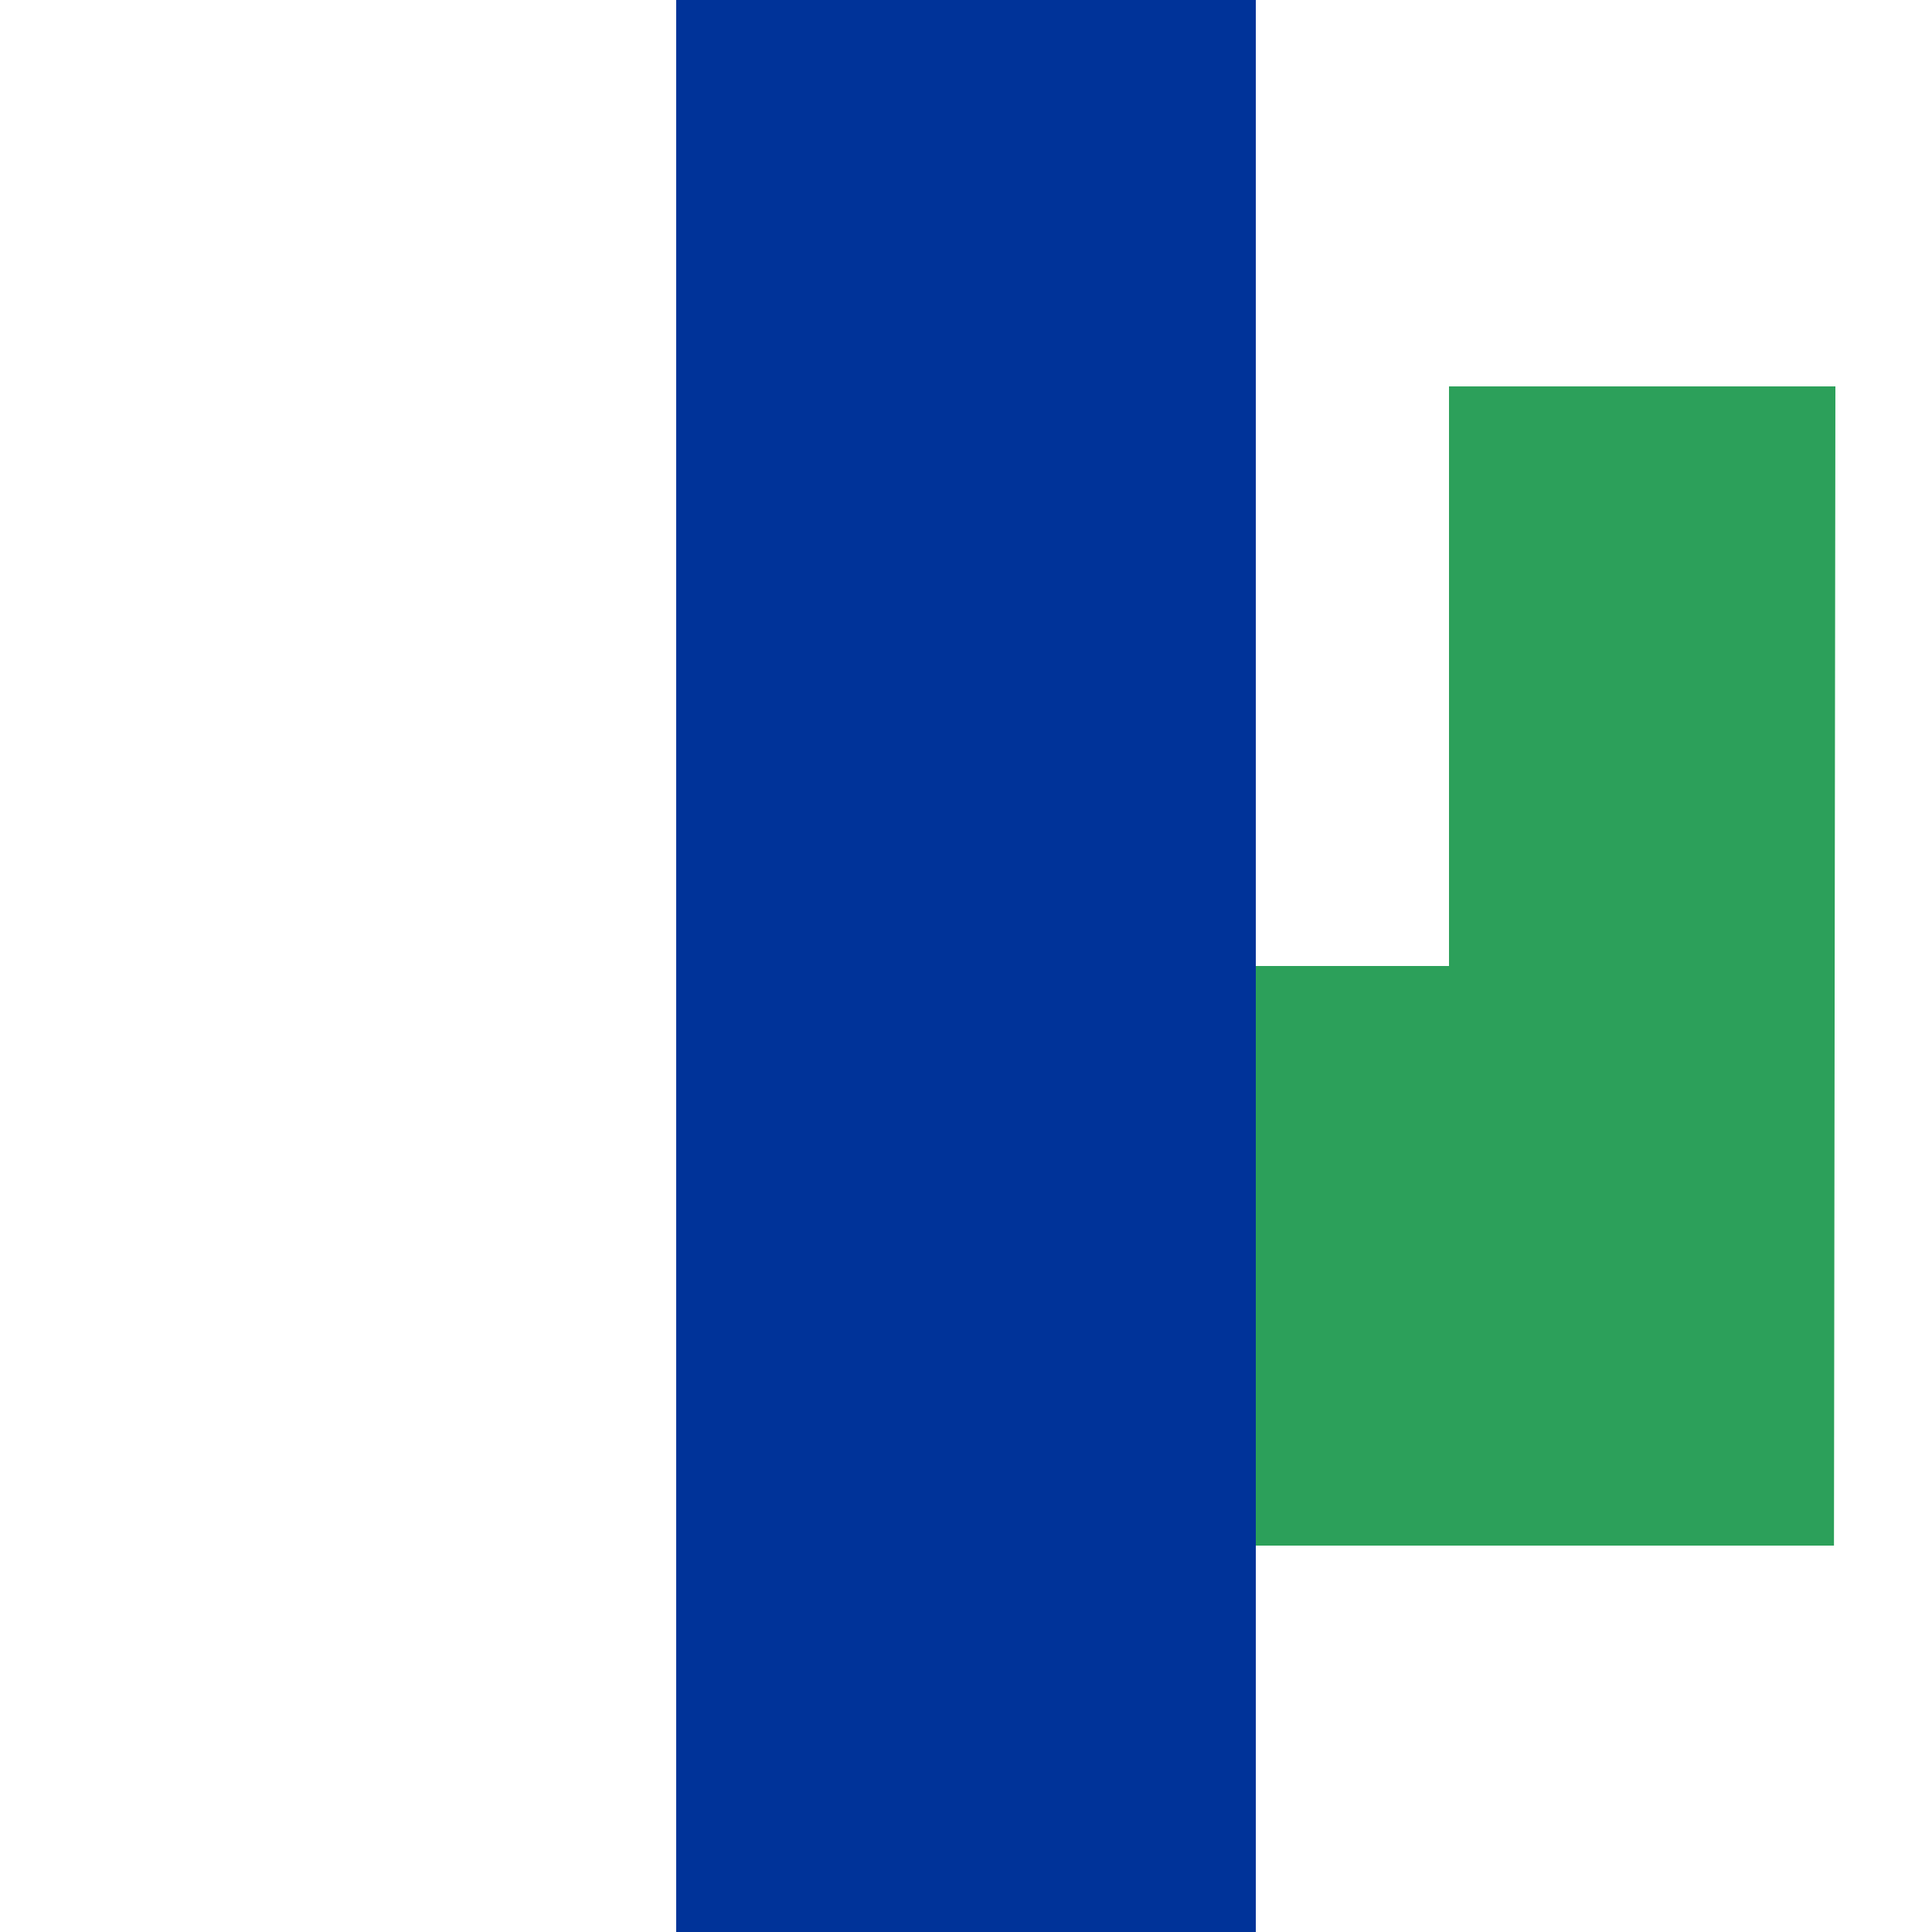
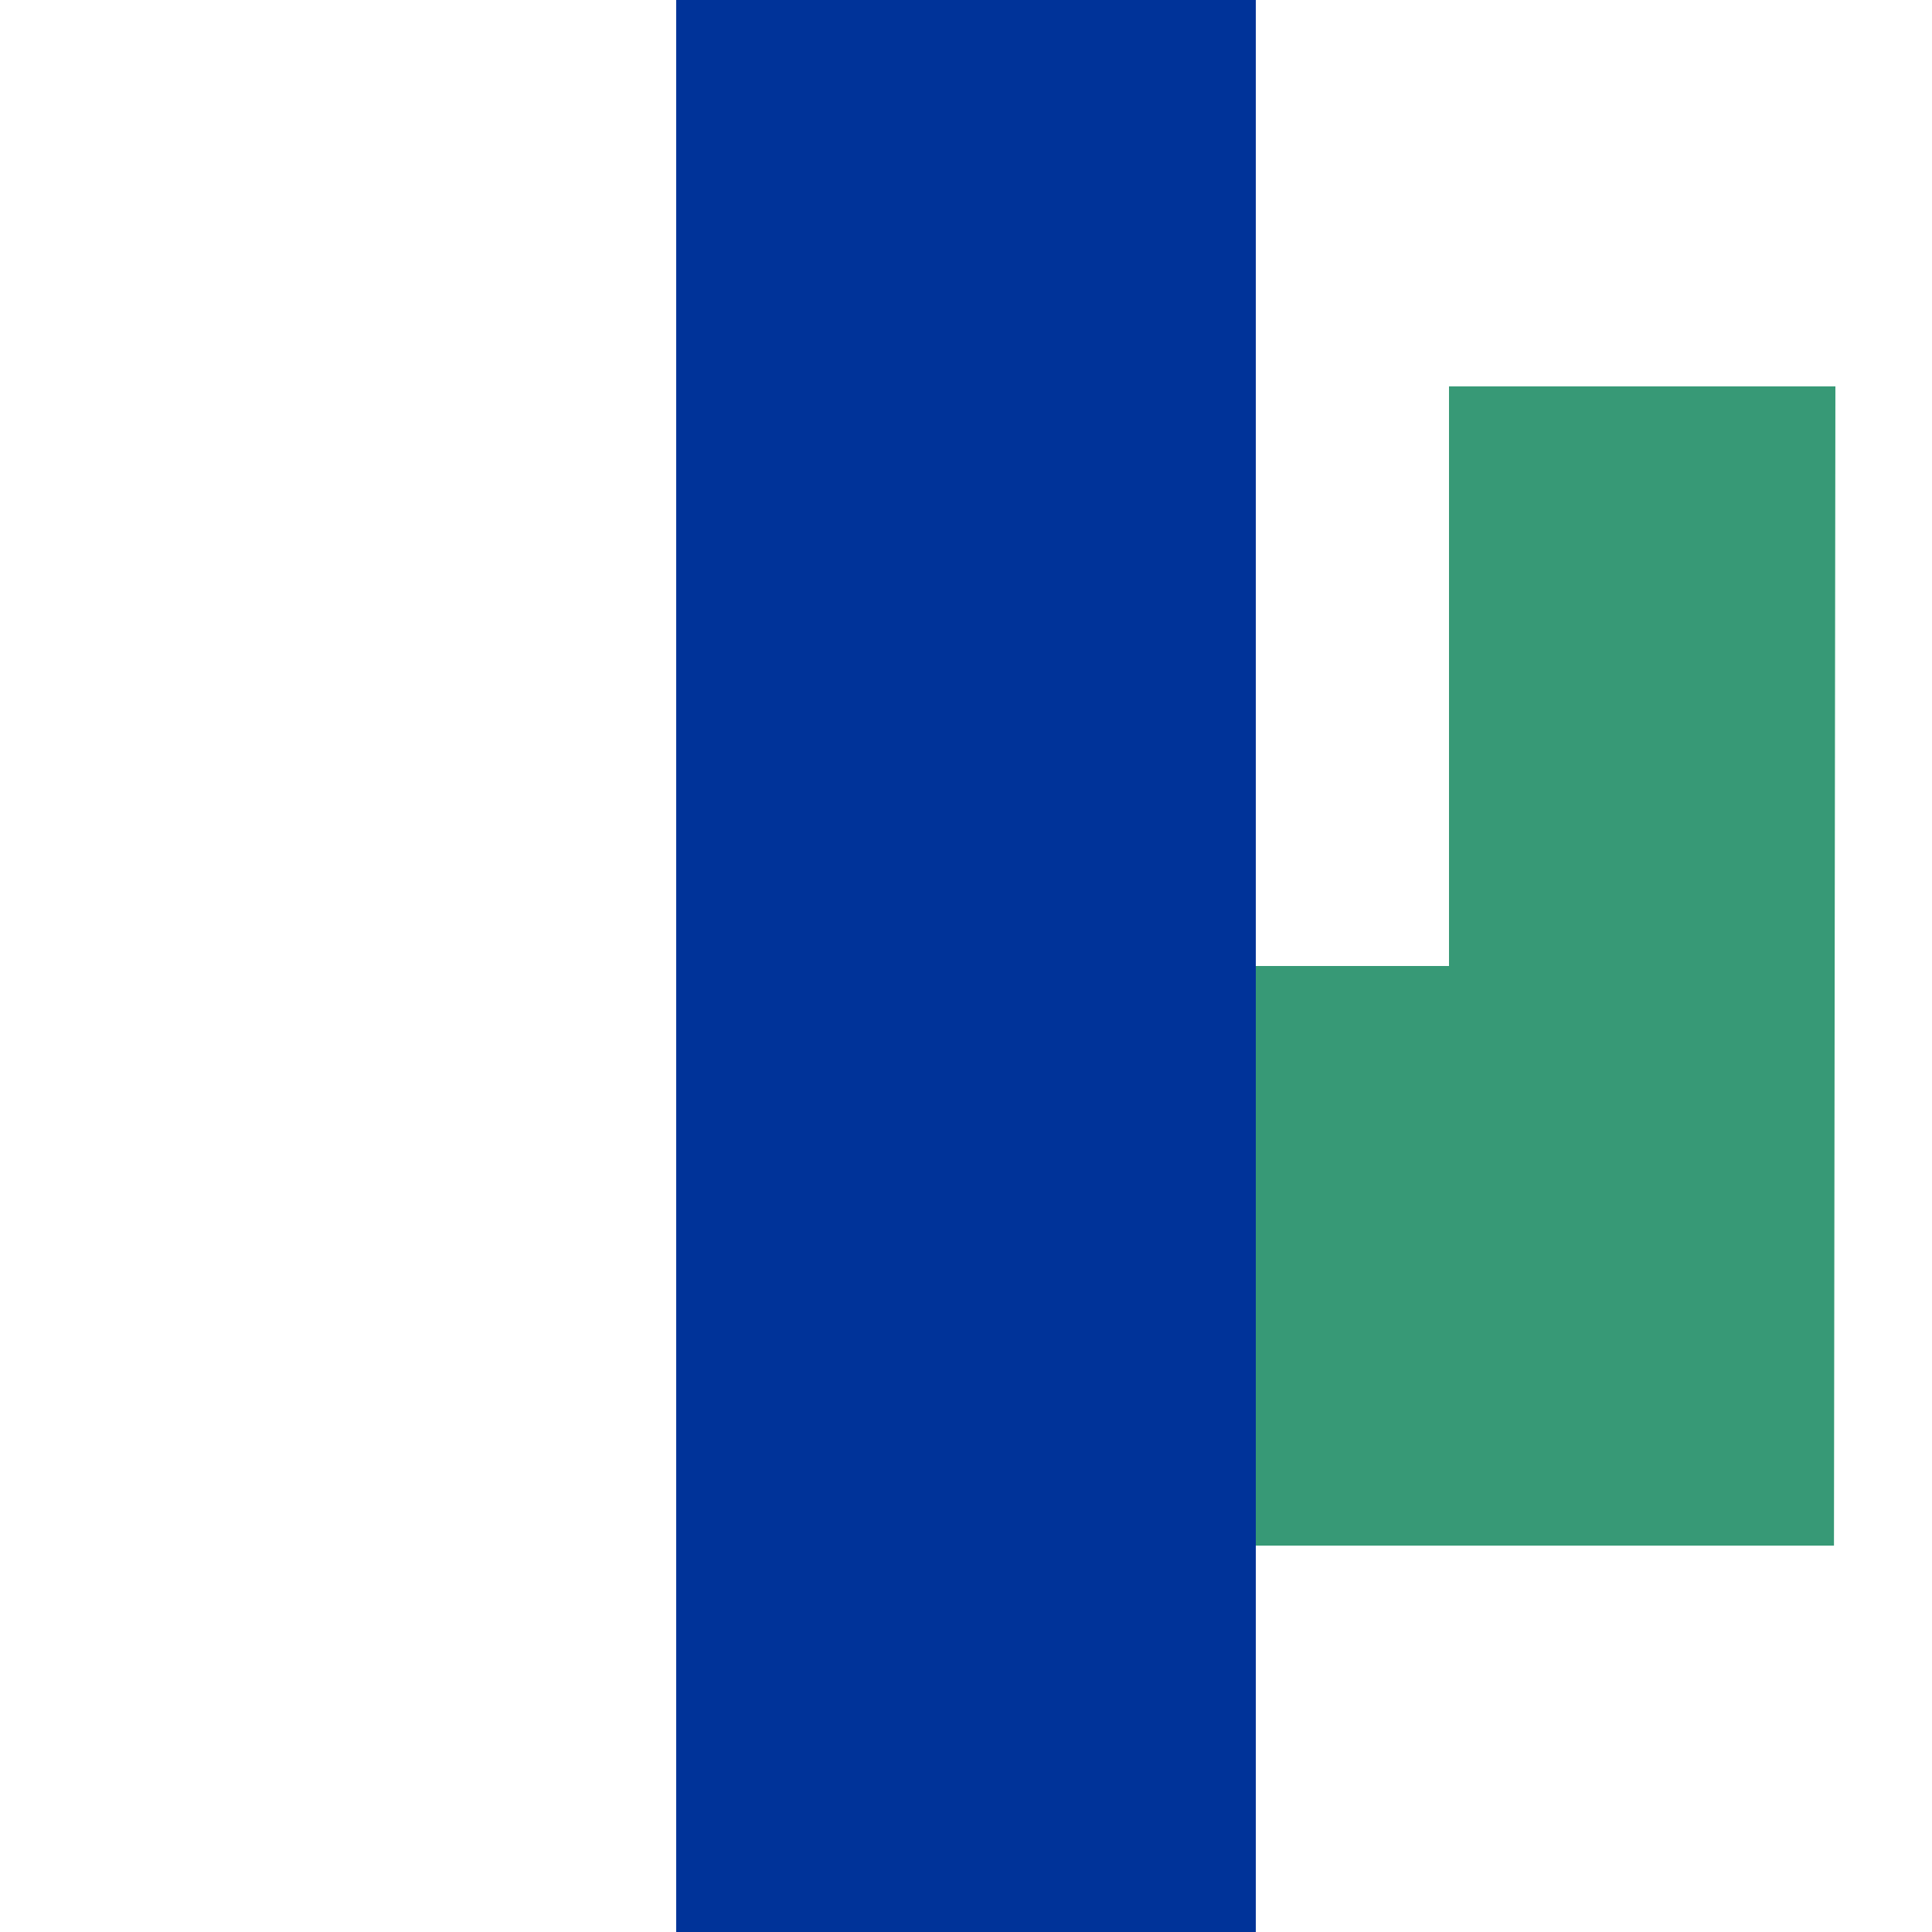
- <svg xmlns="http://www.w3.org/2000/svg" id="Layer_1" version="1.1" viewBox="0 0 500 500">
-   <defs>
-     <style>
-       .st0 {
-         fill: #039;
-       }
- 
-       .st1 {
-         fill: #2ca05a;
-       }
-     </style>
-   </defs>
-   <rect class="st0" x="175" width="150" height="500" />
-   <path class="st1" d="M394,144" />
-   <polygon class="st1" points="375 100 375 290.47 375 400 474.63 400 475 100 375 100" />
-   <polygon class="st1" points="325 250 325 345.24 325 400 388 400 388.23 250 325 250" />
+ <svg xmlns="http://www.w3.org/2000/svg" width="500" height="500" viewBox="0 0 500 500" fill="none">
+   <path d="M325 0H175V500H325V0Z" fill="#003399" />
+   <path d="M375 100V290.47V400H474.63L475 100H375Z" fill="#379976" />
+   <path d="M325 250V345.24V400H388L388.23 250H325Z" fill="#379976" />
</svg>
